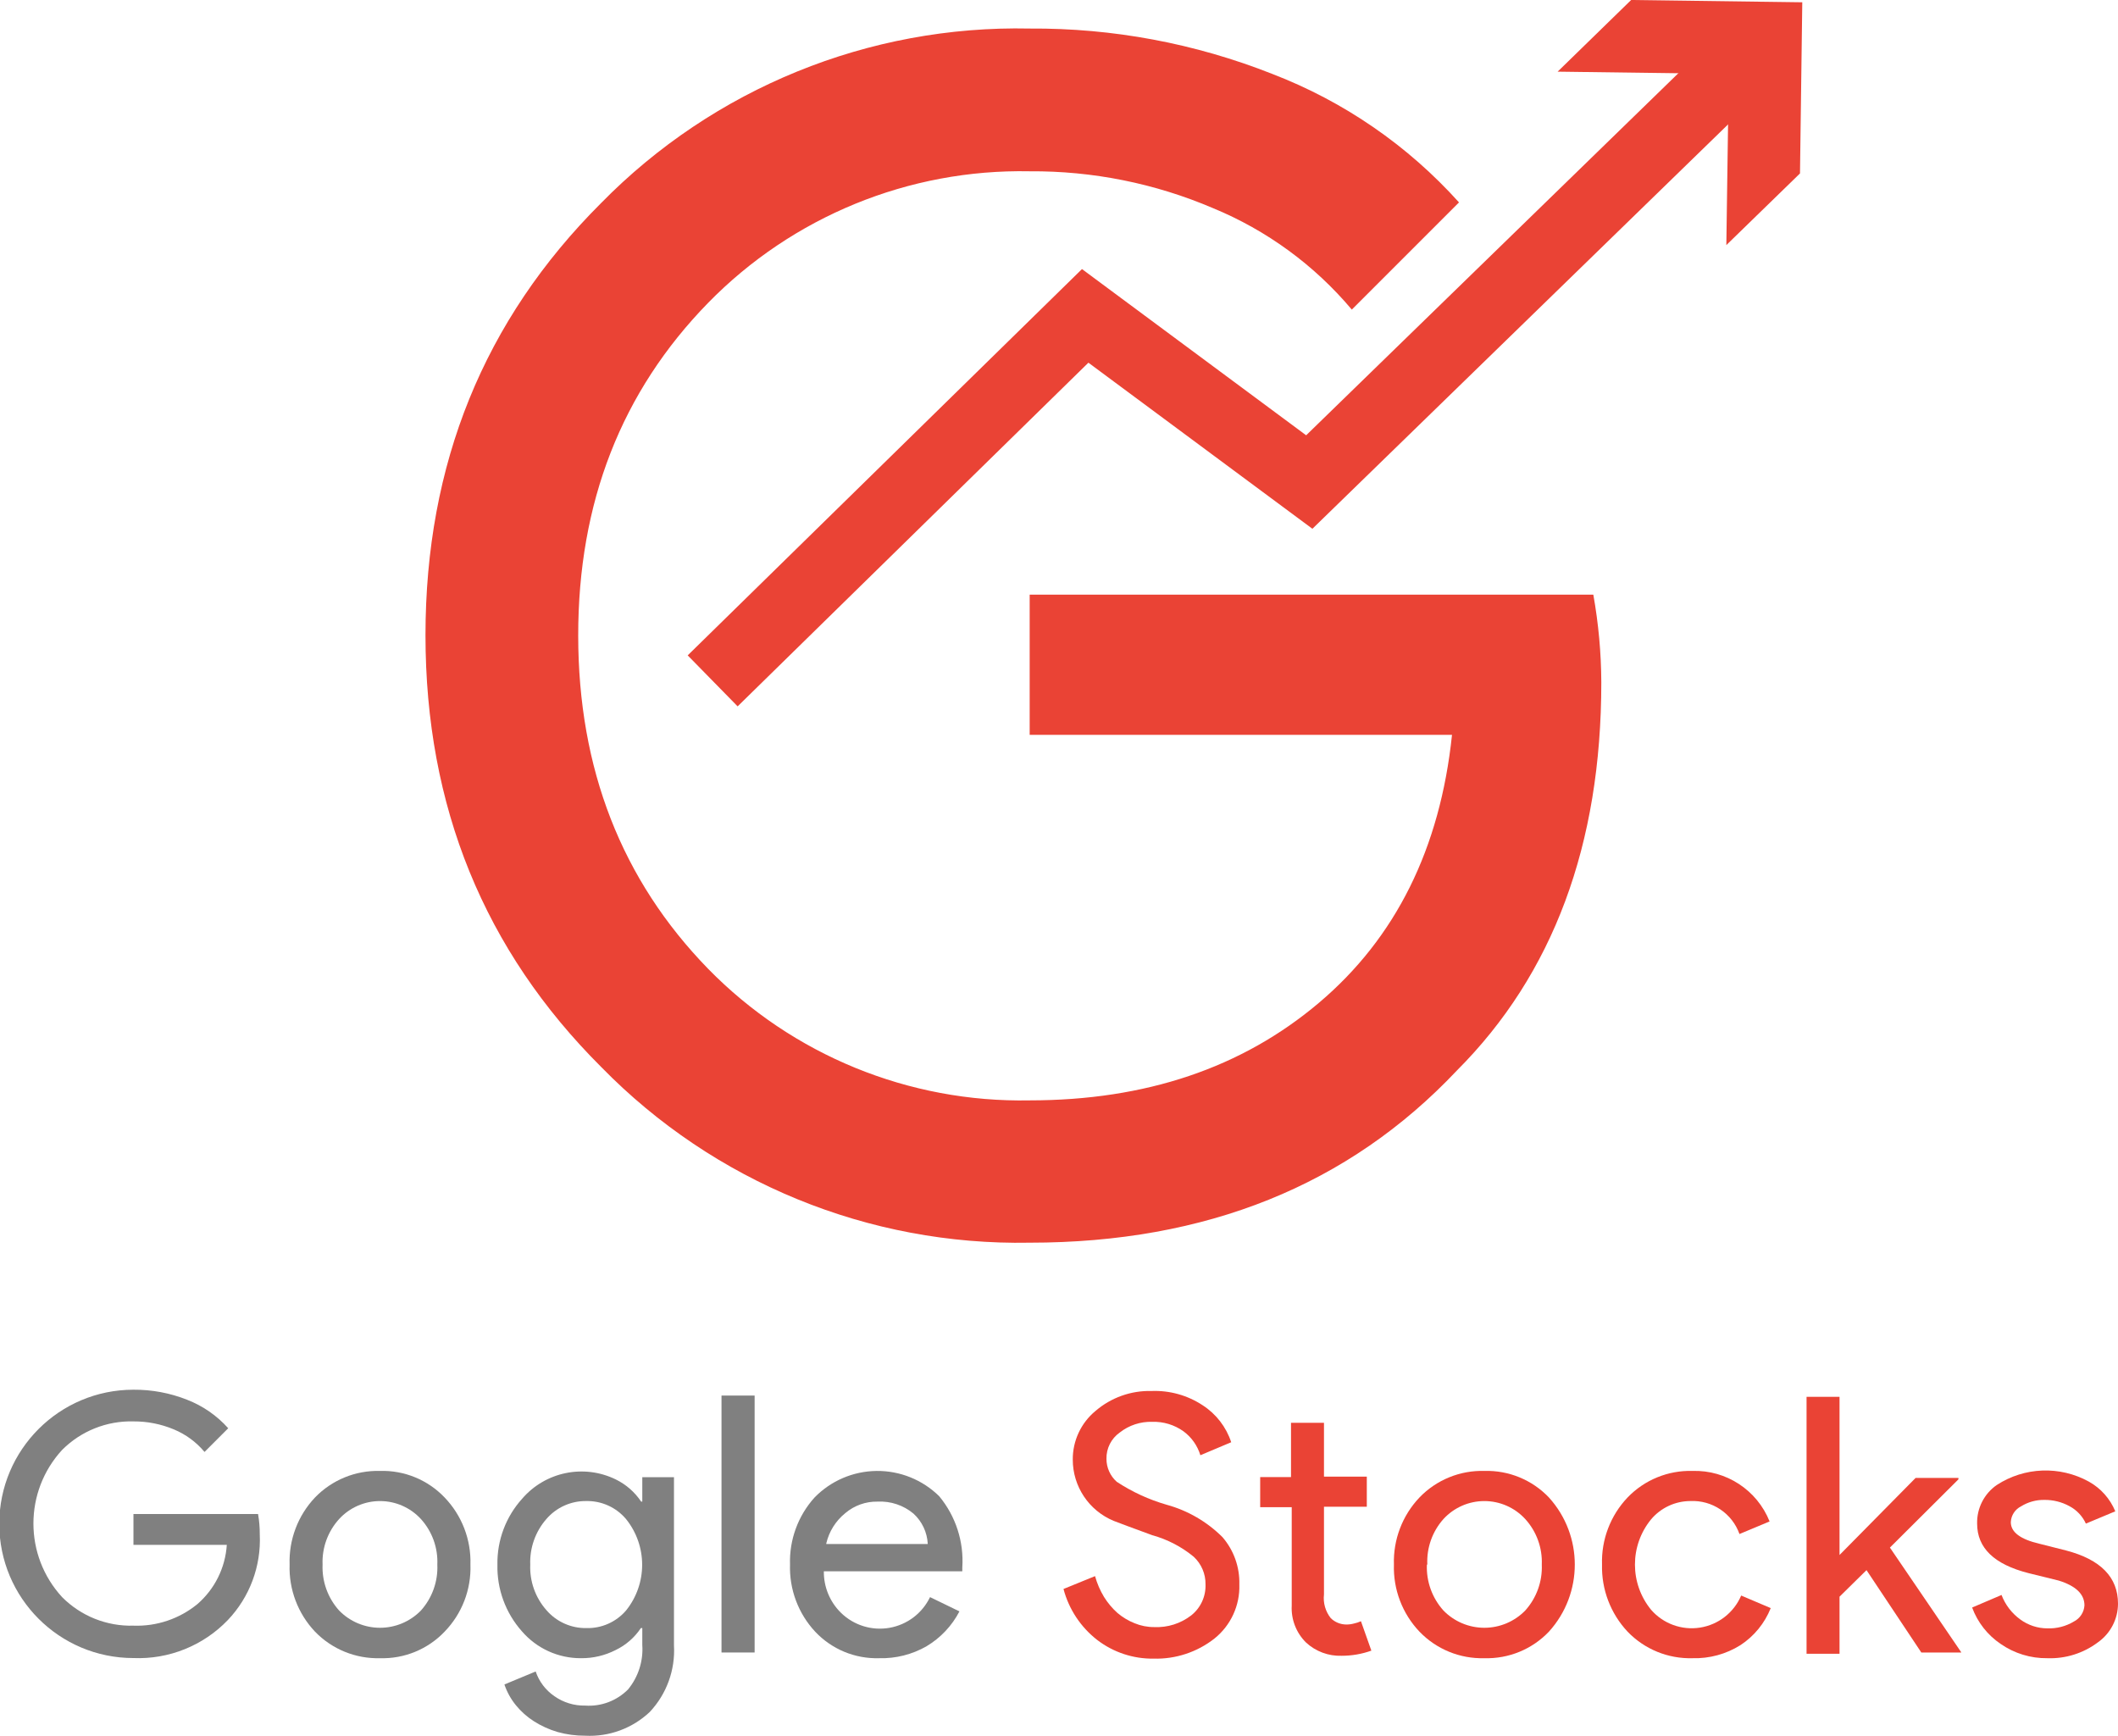
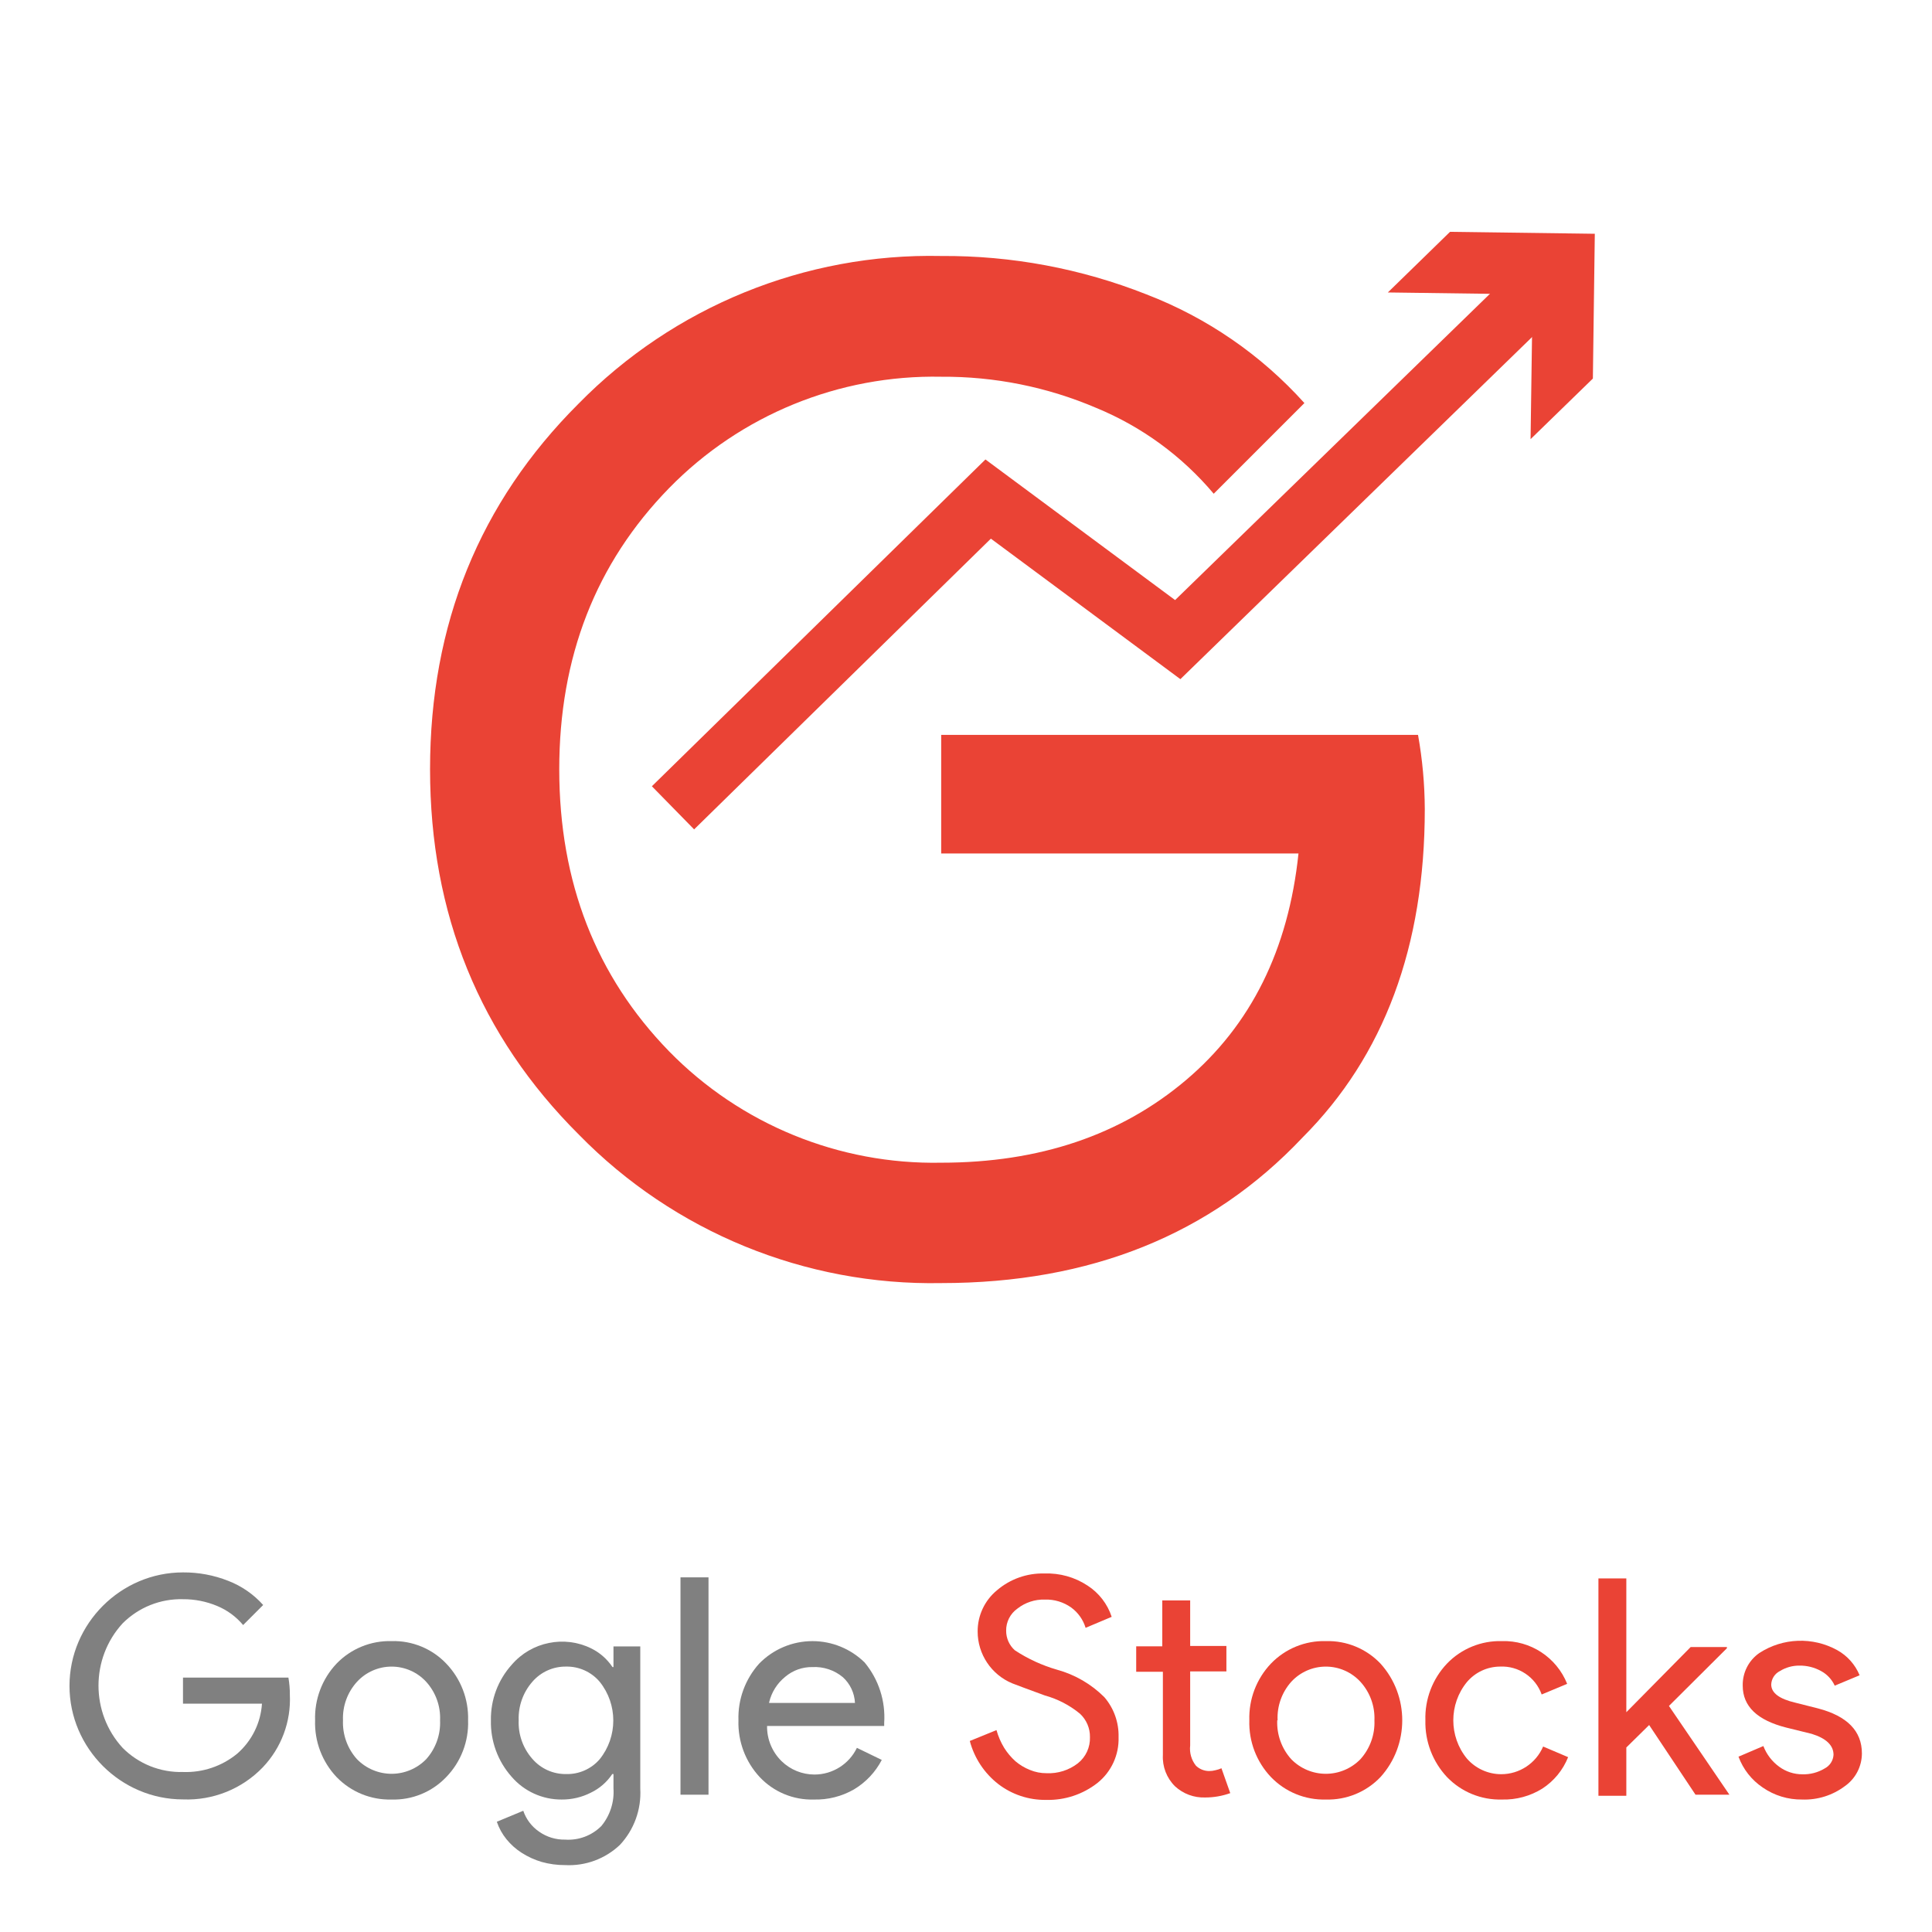
- <svg xmlns="http://www.w3.org/2000/svg" viewBox="0 0 148.39 121.6">
-   <defs>
-     <style>.cls-1{fill:gray;}.cls-2{fill:#ea4335;}.cls-3{fill:none;stroke:#ea4335;stroke-miterlimit:10;stroke-width:5px;}</style>
-   </defs>
-   <g id="Layer_2" data-name="Layer 2">
-     <g id="Layer_1-2" data-name="Layer 1">
-       <path class="cls-1" d="M18.2,107.5a8.15,8.15,0,0,1-2.24,6,8.68,8.68,0,0,1-6.61,2.66,9.4,9.4,0,1,1,0-18.8,10,10,0,0,1,3.75.7,7.51,7.51,0,0,1,2.89,2l-1.66,1.66a5.61,5.61,0,0,0-2.15-1.58,7.22,7.22,0,0,0-2.83-.56,6.81,6.81,0,0,0-5,2,7.62,7.62,0,0,0,0,10.31,6.78,6.78,0,0,0,5,2,6.69,6.69,0,0,0,4.48-1.51,6,6,0,0,0,2.06-4.15H9.35v-2.16h8.73A8.07,8.07,0,0,1,18.2,107.5Z" />
-       <path class="cls-1" d="M20.29,109.61a6.52,6.52,0,0,1,1.78-4.7,6.1,6.1,0,0,1,4.55-1.86,6,6,0,0,1,4.53,1.86,6.5,6.5,0,0,1,1.81,4.7,6.43,6.43,0,0,1-1.81,4.7,6,6,0,0,1-4.53,1.86,6.1,6.1,0,0,1-4.55-1.86A6.52,6.52,0,0,1,20.29,109.61Zm2.31,0a4.53,4.53,0,0,0,1.16,3.22,4,4,0,0,0,5.73,0,4.52,4.52,0,0,0,1.15-3.22,4.46,4.46,0,0,0-1.15-3.19,3.89,3.89,0,0,0-5.73,0A4.47,4.47,0,0,0,22.6,109.61Z" />
-       <path class="cls-1" d="M41,121.6a7.11,7.11,0,0,1-1.94-.26,6.52,6.52,0,0,1-1.65-.75,5.28,5.28,0,0,1-1.27-1.13,4.67,4.67,0,0,1-.8-1.45l2.19-.91a3.43,3.43,0,0,0,1.31,1.73,3.62,3.62,0,0,0,2.16.66A3.86,3.86,0,0,0,44,118.36,4.43,4.43,0,0,0,45,115.24v-1.18h-.1a4.43,4.43,0,0,1-1.77,1.54,5.23,5.23,0,0,1-2.42.57,5.43,5.43,0,0,1-4.15-1.89,6.8,6.8,0,0,1-1.71-4.67A6.71,6.71,0,0,1,36.58,105a5.48,5.48,0,0,1,6.57-1.35,4.53,4.53,0,0,1,1.77,1.55H45v-1.71h2.22v11.79a6.29,6.29,0,0,1-1.69,4.65A6.12,6.12,0,0,1,41,121.6Zm.07-7.54a3.54,3.54,0,0,0,2.79-1.23,5.11,5.11,0,0,0,0-6.41,3.55,3.55,0,0,0-2.79-1.26,3.62,3.62,0,0,0-2.79,1.26,4.59,4.59,0,0,0-1.13,3.19,4.54,4.54,0,0,0,1.13,3.19A3.62,3.62,0,0,0,41.1,114.06Z" />
-       <path class="cls-1" d="M52.87,97.77v18H50.55v-18Z" />
-       <path class="cls-1" d="M61.59,116.17a5.91,5.91,0,0,1-4.48-1.86,6.59,6.59,0,0,1-1.76-4.7,6.69,6.69,0,0,1,1.71-4.69,6.16,6.16,0,0,1,8.74-.1,7.09,7.09,0,0,1,1.62,5l0,.26H57.72a4,4,0,0,0,1.2,2.91,3.9,3.9,0,0,0,6.24-1.1l2.06,1a6.15,6.15,0,0,1-2.3,2.44A6.33,6.33,0,0,1,61.59,116.17Zm-3.7-8H65a3.08,3.08,0,0,0-1-2.13,3.64,3.64,0,0,0-2.52-.84,3.39,3.39,0,0,0-2.25.8A3.85,3.85,0,0,0,57.89,108.13Z" />
-       <path class="cls-2" d="M86.83,111a4.66,4.66,0,0,1-1.74,3.79,6.6,6.6,0,0,1-4.27,1.41,6.34,6.34,0,0,1-3.95-1.31,6.69,6.69,0,0,1-2.36-3.57l2.21-.9a5.81,5.81,0,0,0,.63,1.46,5.13,5.13,0,0,0,.94,1.12,4.31,4.31,0,0,0,1.2.72,3.54,3.54,0,0,0,1.38.27,3.94,3.94,0,0,0,2.59-.82,2.65,2.65,0,0,0,1-2.17,2.58,2.58,0,0,0-.83-1.94,7.86,7.86,0,0,0-2.91-1.51c-1.44-.52-2.34-.87-2.69-1a4.64,4.64,0,0,1-2.87-4.3,4.38,4.38,0,0,1,1.59-3.4,5.79,5.79,0,0,1,3.94-1.4,6.07,6.07,0,0,1,3.57,1,4.9,4.9,0,0,1,2,2.59l-2.16.91a3.25,3.25,0,0,0-1.19-1.68,3.57,3.57,0,0,0-2.18-.66,3.52,3.52,0,0,0-2.28.75,2.2,2.2,0,0,0-.93,1.84,2.15,2.15,0,0,0,.72,1.61,12.78,12.78,0,0,0,3.5,1.61,8.86,8.86,0,0,1,3.91,2.27A4.87,4.87,0,0,1,86.83,111Z" />
-       <path class="cls-2" d="M94,116a3.5,3.5,0,0,1-2.5-.93,3.39,3.39,0,0,1-1-2.59v-6.89H88.29v-2.11h2.16V99.68h2.31v3.77h3v2.11h-3v6.14a2.25,2.25,0,0,0,.48,1.67,1.57,1.57,0,0,0,1.08.44,2,2,0,0,0,.54-.07,2.35,2.35,0,0,0,.49-.16l.73,2.06A6.15,6.15,0,0,1,94,116Z" />
-       <path class="cls-2" d="M97.66,109.61a6.52,6.52,0,0,1,1.79-4.7,6.07,6.07,0,0,1,4.55-1.86,6,6,0,0,1,4.52,1.86,7,7,0,0,1,0,9.4,6,6,0,0,1-4.52,1.86,6.07,6.07,0,0,1-4.55-1.86A6.52,6.52,0,0,1,97.66,109.61Zm2.31,0a4.53,4.53,0,0,0,1.16,3.22,4,4,0,0,0,5.73,0,4.53,4.53,0,0,0,1.16-3.22,4.47,4.47,0,0,0-1.16-3.19,3.89,3.89,0,0,0-5.73,0A4.47,4.47,0,0,0,100,109.61Z" />
-       <path class="cls-2" d="M118.58,116.17a6.07,6.07,0,0,1-4.55-1.86,6.62,6.62,0,0,1-1.79-4.7,6.52,6.52,0,0,1,1.79-4.7,6.07,6.07,0,0,1,4.55-1.86,5.63,5.63,0,0,1,5.4,3.54l-2.11.88a3.48,3.48,0,0,0-3.45-2.31,3.61,3.61,0,0,0-2.74,1.28,5,5,0,0,0,0,6.34,3.77,3.77,0,0,0,6.31-1l2.07.88a5.57,5.57,0,0,1-2.13,2.6A6,6,0,0,1,118.58,116.17Z" />
-       <path class="cls-2" d="M137.4,115.77h-2.79L130.77,110l-1.89,1.86v4h-2.31v-18h2.31v11.08l5.33-5.4h3v.1l-4.8,4.78,5,7.34Z" />
-       <path class="cls-2" d="M148.39,112.35a3.32,3.32,0,0,1-1.41,2.71,5.55,5.55,0,0,1-3.54,1.11,5.6,5.6,0,0,1-3.27-1,5.27,5.27,0,0,1-2-2.55l2.06-.88a3.78,3.78,0,0,0,1.32,1.72,3.22,3.22,0,0,0,1.9.62,3.37,3.37,0,0,0,1.85-.48,1.36,1.36,0,0,0,.74-1.13c0-.79-.61-1.37-1.81-1.74l-2.11-.52c-2.4-.61-3.6-1.76-3.6-3.47a3.2,3.2,0,0,1,1.37-2.7,6.27,6.27,0,0,1,6.46-.24,4.22,4.22,0,0,1,1.85,2.08l-2.06.86a2.61,2.61,0,0,0-1.15-1.22,3.57,3.57,0,0,0-1.77-.44,3,3,0,0,0-1.62.45,1.3,1.3,0,0,0-.72,1.11c0,.7.67,1.2,2,1.51l1.86.47Q148.39,109.57,148.39,112.35Z" />
-       <path class="cls-2" d="M112.19,47.8q0,17.07-10.12,27.2Q90.69,87.06,72.14,87.06a40.88,40.88,0,0,1-30-12.29Q29.81,62.49,29.81,44.5T42.1,14.24A40.84,40.84,0,0,1,72.14,2a45.38,45.38,0,0,1,17,3.18,34,34,0,0,1,13.08,9l-7.51,7.51a25.31,25.31,0,0,0-9.73-7.11A32.09,32.09,0,0,0,72.14,12a30.65,30.65,0,0,0-22.53,9.22q-9.11,9.33-9.1,23.32t9.1,23.33a30.68,30.68,0,0,0,22.53,9.22q12.18,0,20.26-6.83t9.33-18.78H72.14V41.66h39.49A35.76,35.76,0,0,1,112.19,47.8Z" />
-       <polyline class="cls-3" points="49.93 47.7 76.03 22.13 91.73 33.77 122.18 4.15" />
-       <polygon class="cls-2" points="120.95 17.17 121.12 5.18 109.13 5.02 114.28 0 126.27 0.16 126.11 12.15 120.95 17.17" />
+ <svg xmlns="http://www.w3.org/2000/svg" width="100%" height="100%" viewBox="0 0 160 160" version="1.1" xml:space="preserve" style="fill-rule:evenodd;clip-rule:evenodd;stroke-miterlimit:10;">
+   <g id="Layer_2" transform="matrix(1,0,0,1,5.805,19.2)">
+     <g id="Layer_1-2">
+       <g transform="matrix(1,0,0,1,0,13.6595)">
+         <path d="M18.2,107.5C18.303,109.721 17.493,111.89 15.96,113.5C14.24,115.291 11.831,116.26 9.35,116.16C4.193,116.16 -0.05,111.917 -0.05,106.76C-0.05,101.603 4.193,97.36 9.35,97.36C10.633,97.351 11.907,97.588 13.1,98.06C14.208,98.489 15.198,99.174 15.99,100.06L14.33,101.72C13.751,101.028 13.013,100.486 12.18,100.14C11.284,99.765 10.321,99.574 9.35,99.58C7.48,99.531 5.671,100.255 4.35,101.58C1.686,104.48 1.686,108.99 4.35,111.89C5.668,113.218 7.48,113.942 9.35,113.89C10.977,113.949 12.571,113.412 13.83,112.38C15.044,111.329 15.787,109.833 15.89,108.23L9.35,108.23L9.35,106.07L18.08,106.07C18.162,106.542 18.203,107.021 18.2,107.5Z" style="fill:rgb(128,128,128);fill-rule:nonzero;" />
+       </g>
+       <g transform="matrix(1,0,0,1,0,13.6595)">
+         <path d="M20.29,109.61C20.231,107.869 20.873,106.175 22.07,104.91C23.258,103.68 24.91,103.004 26.62,103.05C28.325,102.998 29.974,103.675 31.15,104.91C32.36,106.169 33.013,107.864 32.96,109.61C33.021,111.357 32.367,113.055 31.15,114.31C29.974,115.545 28.325,116.222 26.62,116.17C24.91,116.216 23.258,115.54 22.07,114.31C20.873,113.045 20.231,111.351 20.29,109.61ZM22.6,109.61C22.551,110.793 22.967,111.95 23.76,112.83C24.513,113.602 25.547,114.039 26.625,114.039C27.703,114.039 28.737,113.602 29.49,112.83C30.28,111.949 30.693,110.792 30.64,109.61C30.692,108.437 30.278,107.29 29.49,106.42C28.754,105.618 27.714,105.161 26.625,105.161C25.536,105.161 24.496,105.618 23.76,106.42C22.969,107.289 22.552,108.436 22.6,109.61Z" style="fill:rgb(128,128,128);fill-rule:nonzero;" />
+       </g>
+       <g transform="matrix(1,0,0,1,0,13.6595)">
+         <path d="M41,121.6C40.344,121.603 39.692,121.516 39.06,121.34C38.478,121.168 37.922,120.916 37.41,120.59C36.928,120.284 36.5,119.903 36.14,119.46C35.789,119.028 35.518,118.537 35.34,118.01L37.53,117.1C37.768,117.803 38.228,118.41 38.84,118.83C39.471,119.275 40.228,119.506 41,119.49C42.116,119.566 43.212,119.153 44,118.36C44.72,117.486 45.078,116.369 45,115.24L45,114.06L44.9,114.06C44.459,114.723 43.848,115.255 43.13,115.6C42.381,115.982 41.551,116.177 40.71,116.17C39.117,116.18 37.598,115.488 36.56,114.28C35.421,112.995 34.81,111.326 34.85,109.61C34.822,107.91 35.44,106.262 36.58,105C38.202,103.112 40.915,102.554 43.15,103.65C43.866,104.002 44.477,104.537 44.92,105.2L45,105.2L45,103.49L47.22,103.49L47.22,115.28C47.315,116.995 46.704,118.676 45.53,119.93C44.313,121.083 42.674,121.688 41,121.6ZM41.07,114.06C42.137,114.092 43.164,113.64 43.86,112.83C45.361,110.966 45.361,108.284 43.86,106.42C43.169,105.601 42.142,105.137 41.07,105.16C40,105.147 38.977,105.609 38.28,106.42C37.511,107.3 37.107,108.442 37.15,109.61C37.101,110.779 37.507,111.922 38.28,112.8C38.984,113.62 40.02,114.082 41.1,114.06L41.07,114.06Z" style="fill:rgb(128,128,128);fill-rule:nonzero;" />
+       </g>
+       <g transform="matrix(1,0,0,1,0,13.6595)">
+         <rect x="50.55" y="97.77" width="2.32" height="18" style="fill:rgb(128,128,128);fill-rule:nonzero;" />
+       </g>
+       <g transform="matrix(1,0,0,1,0,13.6595)">
+         <path d="M61.59,116.17C59.9,116.22 58.268,115.542 57.11,114.31C55.927,113.037 55.294,111.347 55.35,109.61C55.294,107.885 55.907,106.204 57.06,104.92C58.22,103.726 59.815,103.051 61.48,103.051C63.096,103.051 64.648,103.687 65.8,104.82C66.96,106.217 67.54,108.008 67.42,109.82L67.42,110.08L57.72,110.08C57.705,111.173 58.139,112.225 58.92,112.99C59.648,113.701 60.627,114.1 61.645,114.1C63.142,114.1 64.512,113.239 65.16,111.89L67.22,112.89C66.694,113.901 65.898,114.745 64.92,115.33C63.909,115.911 62.756,116.202 61.59,116.17ZM57.89,108.17L65,108.17C64.962,107.356 64.602,106.589 64,106.04C63.296,105.453 62.396,105.153 61.48,105.2C60.658,105.185 59.858,105.469 59.23,106C58.557,106.54 58.085,107.29 57.89,108.13L57.89,108.17Z" style="fill:rgb(128,128,128);fill-rule:nonzero;" />
+       </g>
+       <g transform="matrix(1,0,0,1,0,13.6595)">
+         <path d="M86.83,111C86.879,112.466 86.234,113.872 85.09,114.79C83.876,115.745 82.364,116.244 80.82,116.2C79.394,116.22 78.002,115.758 76.87,114.89C75.714,113.991 74.884,112.736 74.51,111.32L76.72,110.42C76.862,110.933 77.074,111.425 77.35,111.88C77.608,112.296 77.925,112.673 78.29,113C78.648,113.304 79.053,113.547 79.49,113.72C79.927,113.901 80.397,113.993 80.87,113.99C81.803,114.032 82.721,113.742 83.46,113.17C84.118,112.647 84.49,111.84 84.46,111C84.473,110.265 84.17,109.559 83.63,109.06C82.777,108.358 81.785,107.843 80.72,107.55C79.28,107.03 78.38,106.68 78.03,106.55C76.293,105.833 75.156,104.129 75.16,102.25C75.153,100.936 75.737,99.687 76.75,98.85C77.843,97.909 79.249,97.41 80.69,97.45C81.955,97.403 83.204,97.753 84.26,98.45C85.204,99.059 85.91,99.973 86.26,101.04L84.1,101.95C83.896,101.276 83.478,100.686 82.91,100.27C82.275,99.818 81.509,99.586 80.73,99.61C79.906,99.585 79.099,99.851 78.45,100.36C77.855,100.781 77.506,101.471 77.52,102.2C77.519,102.815 77.781,103.401 78.24,103.81C79.319,104.52 80.499,105.063 81.74,105.42C83.218,105.826 84.565,106.608 85.65,107.69C86.441,108.608 86.862,109.789 86.83,111Z" style="fill:rgb(234,67,53);fill-rule:nonzero;" />
+       </g>
+       <g transform="matrix(1,0,0,1,0,13.6595)">
+         <path d="M94,116C93.077,116.032 92.178,115.698 91.5,115.07C90.813,114.389 90.448,113.446 90.5,112.48L90.5,105.59L88.29,105.59L88.29,103.48L90.45,103.48L90.45,99.68L92.76,99.68L92.76,103.45L95.76,103.45L95.76,105.56L92.76,105.56L92.76,111.7C92.69,112.298 92.863,112.9 93.24,113.37C93.53,113.65 93.917,113.807 94.32,113.81C94.502,113.811 94.684,113.788 94.86,113.74C95.029,113.705 95.193,113.651 95.35,113.58L96.08,115.64C95.413,115.879 94.709,116.001 94,116Z" style="fill:rgb(234,67,53);fill-rule:nonzero;" />
+       </g>
+       <g transform="matrix(1,0,0,1,0,13.6595)">
+         <path d="M97.66,109.61C97.604,107.868 98.249,106.174 99.45,104.91C100.636,103.677 102.29,103.001 104,103.05C105.702,103 107.346,103.677 108.52,104.91C110.924,107.564 110.924,111.656 108.52,114.31C107.346,115.543 105.702,116.22 104,116.17C102.29,116.219 100.636,115.543 99.45,114.31C98.249,113.046 97.604,111.352 97.66,109.61ZM99.97,109.61C99.921,110.793 100.337,111.95 101.13,112.83C101.883,113.602 102.917,114.039 103.995,114.039C105.073,114.039 106.107,113.602 106.86,112.83C107.653,111.95 108.069,110.793 108.02,109.61C108.068,108.436 107.651,107.289 106.86,106.42C106.124,105.618 105.084,105.161 103.995,105.161C102.906,105.161 101.866,105.618 101.13,106.42C100.35,107.294 99.944,108.44 100,109.61L99.97,109.61Z" style="fill:rgb(234,67,53);fill-rule:nonzero;" />
+       </g>
+       <g transform="matrix(1,0,0,1,0,13.6595)">
+         <path d="M118.58,116.17C116.87,116.219 115.216,115.543 114.03,114.31C112.839,113.04 112.195,111.35 112.24,109.61C112.184,107.868 112.829,106.174 114.03,104.91C115.216,103.677 116.87,103.001 118.58,103.05C120.94,102.978 123.105,104.398 123.98,106.59L121.87,107.47C121.357,106.027 119.949,105.085 118.42,105.16C117.364,105.165 116.362,105.633 115.68,106.44C114.175,108.276 114.175,110.944 115.68,112.78C116.396,113.601 117.433,114.072 118.522,114.072C120.03,114.072 121.399,113.167 121.99,111.78L124.06,112.66C123.635,113.725 122.891,114.633 121.93,115.26C120.928,115.887 119.762,116.203 118.58,116.17Z" style="fill:rgb(234,67,53);fill-rule:nonzero;" />
+       </g>
+       <g transform="matrix(1,0,0,1,0,13.6595)">
+         <path d="M137.4,115.77L134.61,115.77L130.77,110L128.88,111.86L128.88,115.86L126.57,115.86L126.57,97.86L128.88,97.86L128.88,108.94L134.21,103.54L137.21,103.54L137.21,103.64L132.41,108.42L137.41,115.76L137.4,115.77Z" style="fill:rgb(234,67,53);fill-rule:nonzero;" />
+       </g>
+       <g transform="matrix(1,0,0,1,0,13.6595)">
+         <path d="M148.39,112.35C148.388,113.428 147.862,114.44 146.98,115.06C145.962,115.825 144.712,116.217 143.44,116.17C142.273,116.186 141.129,115.836 140.17,115.17C139.252,114.551 138.552,113.659 138.17,112.62L140.23,111.74C140.493,112.43 140.952,113.028 141.55,113.46C142.101,113.863 142.767,114.08 143.45,114.08C144.1,114.102 144.743,113.935 145.3,113.6C145.729,113.381 146.011,112.951 146.04,112.47C146.04,111.68 145.43,111.1 144.23,110.73L142.12,110.21C139.72,109.6 138.52,108.45 138.52,106.74C138.495,105.668 139.01,104.653 139.89,104.04C141.83,102.772 144.321,102.68 146.35,103.8C147.184,104.264 147.836,104.998 148.2,105.88L146.14,106.74C145.901,106.218 145.497,105.789 144.99,105.52C144.448,105.223 143.838,105.071 143.22,105.08C142.648,105.073 142.086,105.229 141.6,105.53C141.176,105.741 140.9,106.167 140.88,106.64C140.88,107.34 141.55,107.84 142.88,108.15L144.74,108.62C147.173,109.253 148.39,110.497 148.39,112.35Z" style="fill:rgb(234,67,53);fill-rule:nonzero;" />
+       </g>
+       <path d="M112.19,47.8C112.19,59.18 108.817,68.247 102.07,75C94.483,83.04 84.507,87.06 72.14,87.06C60.879,87.273 50.015,82.823 42.14,74.77C33.92,66.583 29.81,56.493 29.81,44.5C29.81,32.507 33.907,22.42 42.1,14.24C49.991,6.191 60.871,1.758 72.14,2C77.958,1.96 83.73,3.04 89.14,5.18C94.149,7.106 98.632,10.19 102.22,14.18L94.71,21.69C92.087,18.571 88.748,16.132 84.98,14.58C80.923,12.847 76.552,11.968 72.14,12C63.683,11.831 55.522,15.171 49.61,21.22C43.537,27.44 40.503,35.213 40.51,44.54C40.517,53.867 43.55,61.643 49.61,67.87C55.525,73.916 63.684,77.255 72.14,77.09C80.26,77.09 87.013,74.813 92.4,70.26C97.787,65.707 100.897,59.447 101.73,51.48L72.14,51.48L72.14,41.66L111.63,41.66C111.993,43.687 112.18,45.741 112.19,47.8Z" style="fill:rgb(234,67,53);fill-rule:nonzero;" />
+       <path d="M49.93,47.7L76.03,22.13L91.73,33.77L122.18,4.15" style="fill:none;fill-rule:nonzero;stroke:rgb(234,67,53);stroke-width:5px;" />
+       <path d="M120.95,17.17L121.12,5.18L109.13,5.02L114.28,0L126.27,0.16L126.11,12.15L120.95,17.17Z" style="fill:rgb(234,67,53);fill-rule:nonzero;" />
    </g>
  </g>
</svg>
